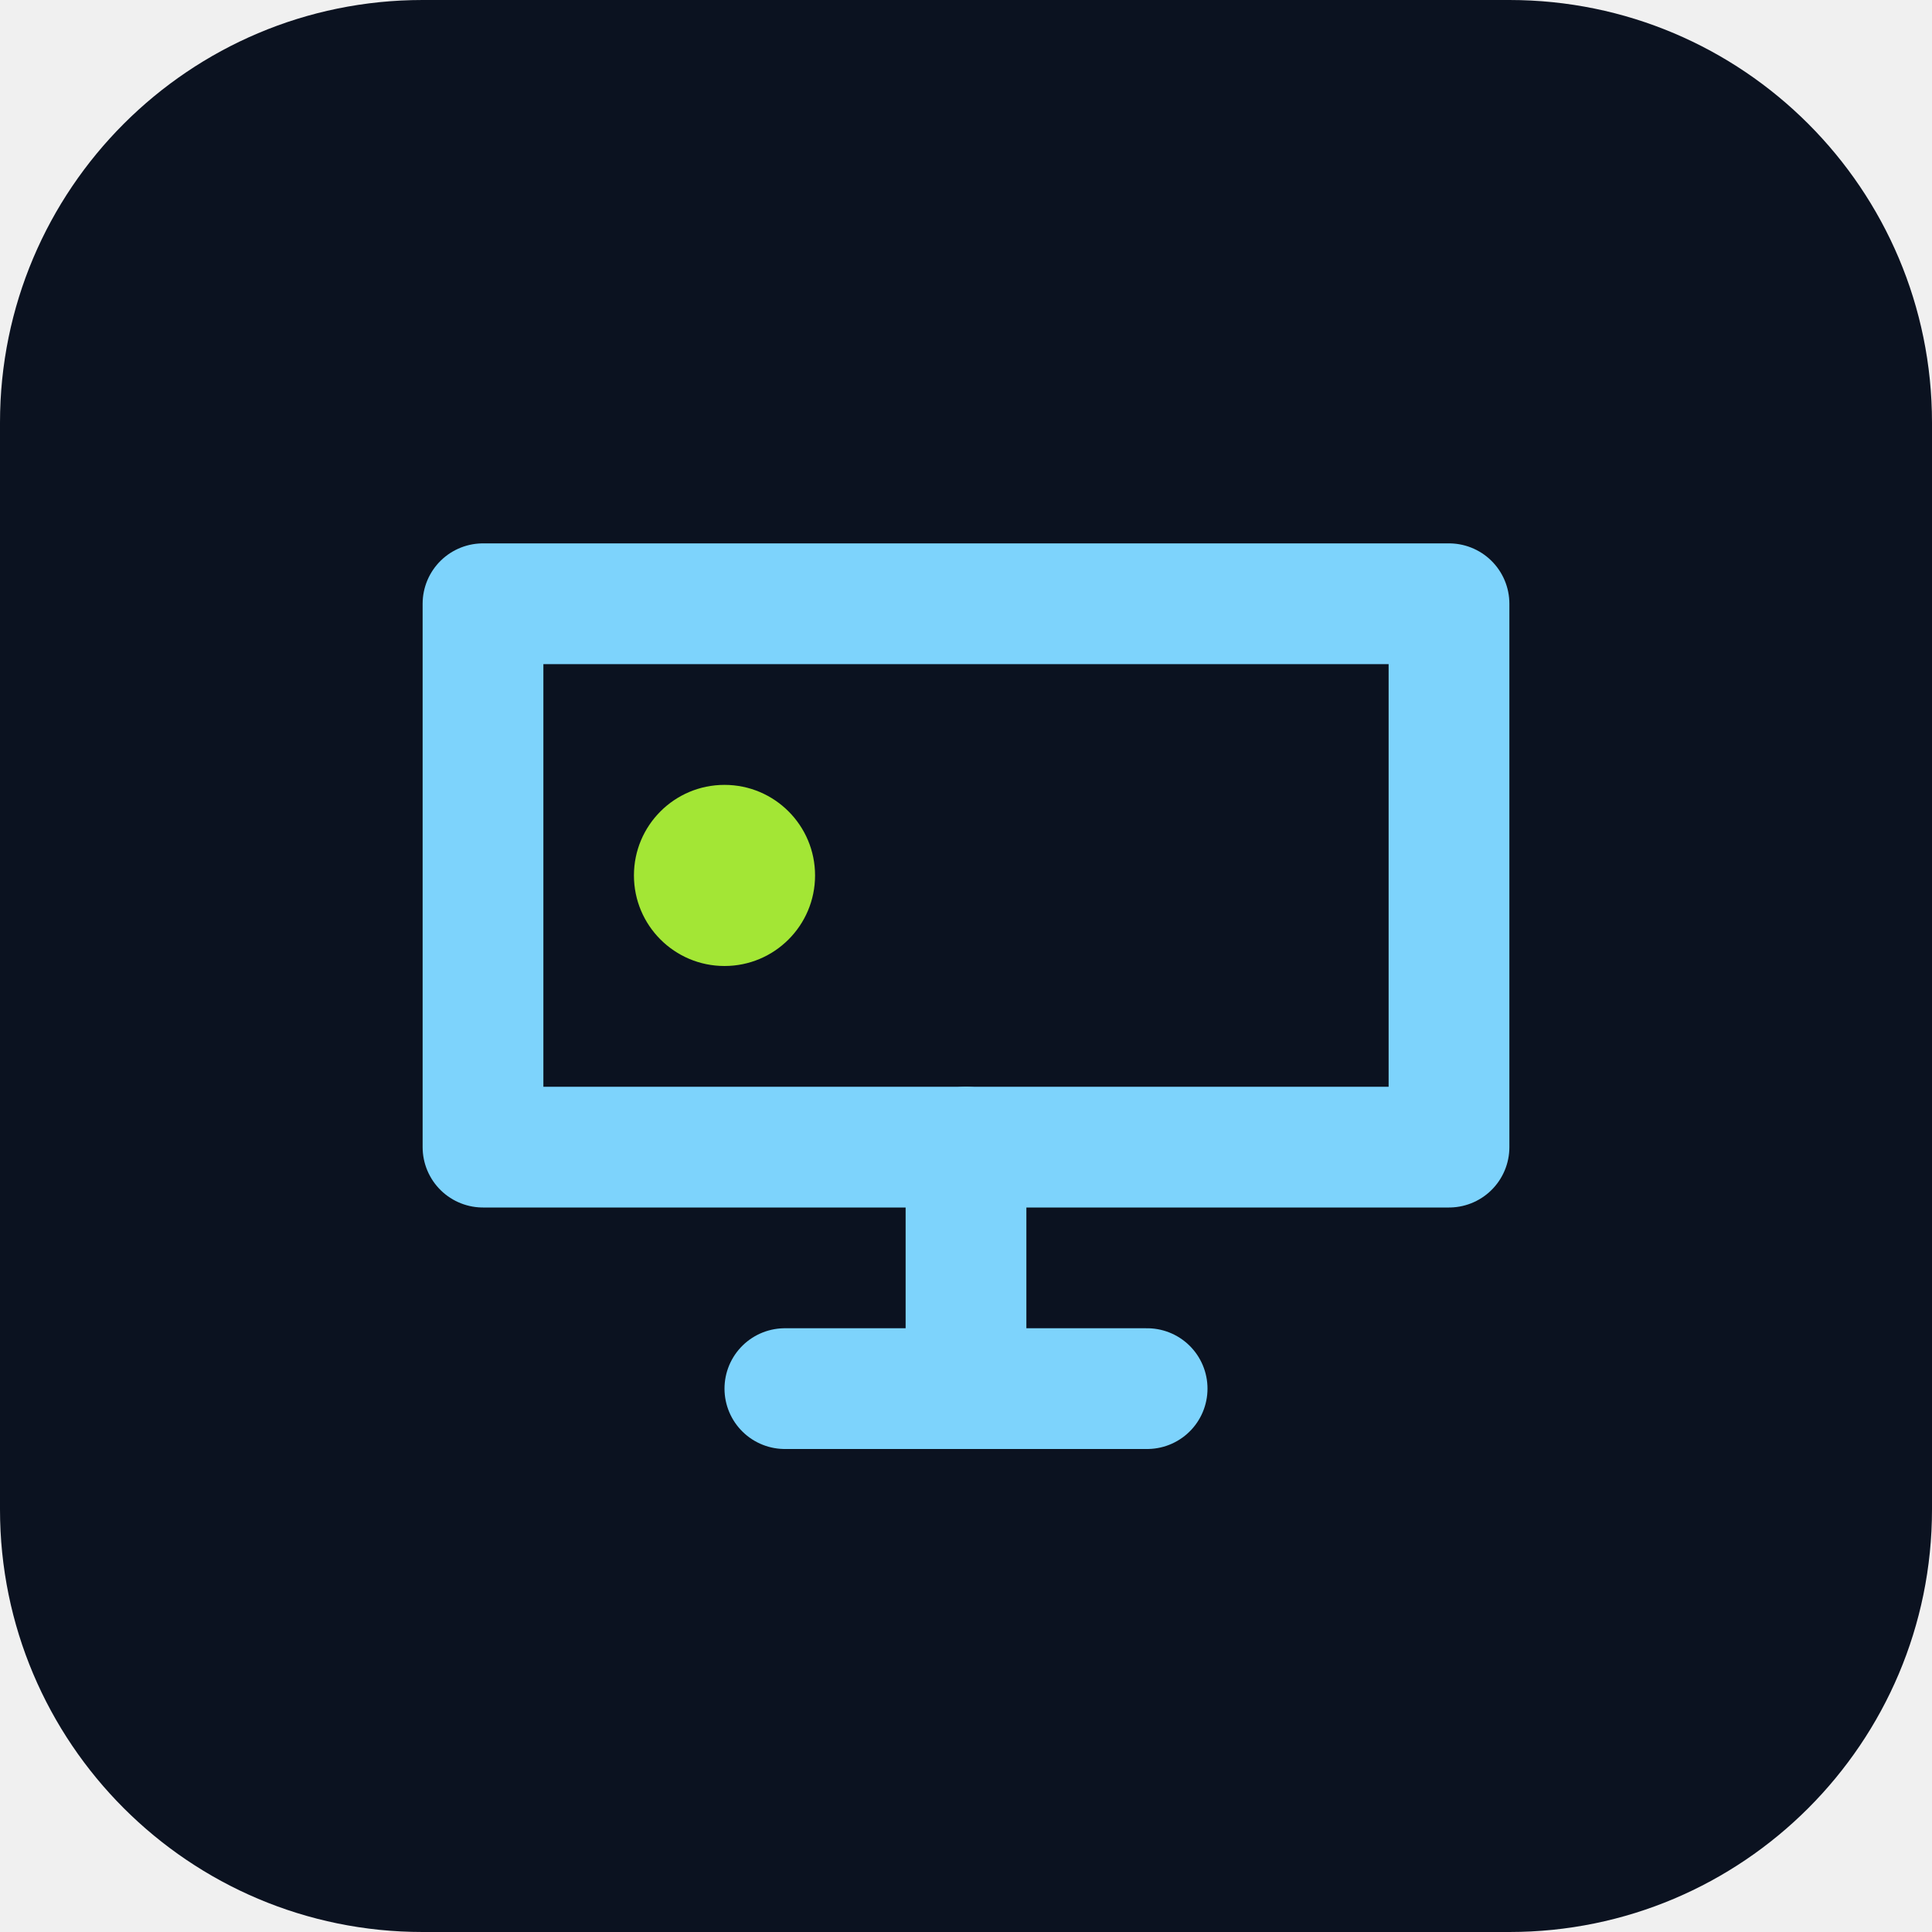
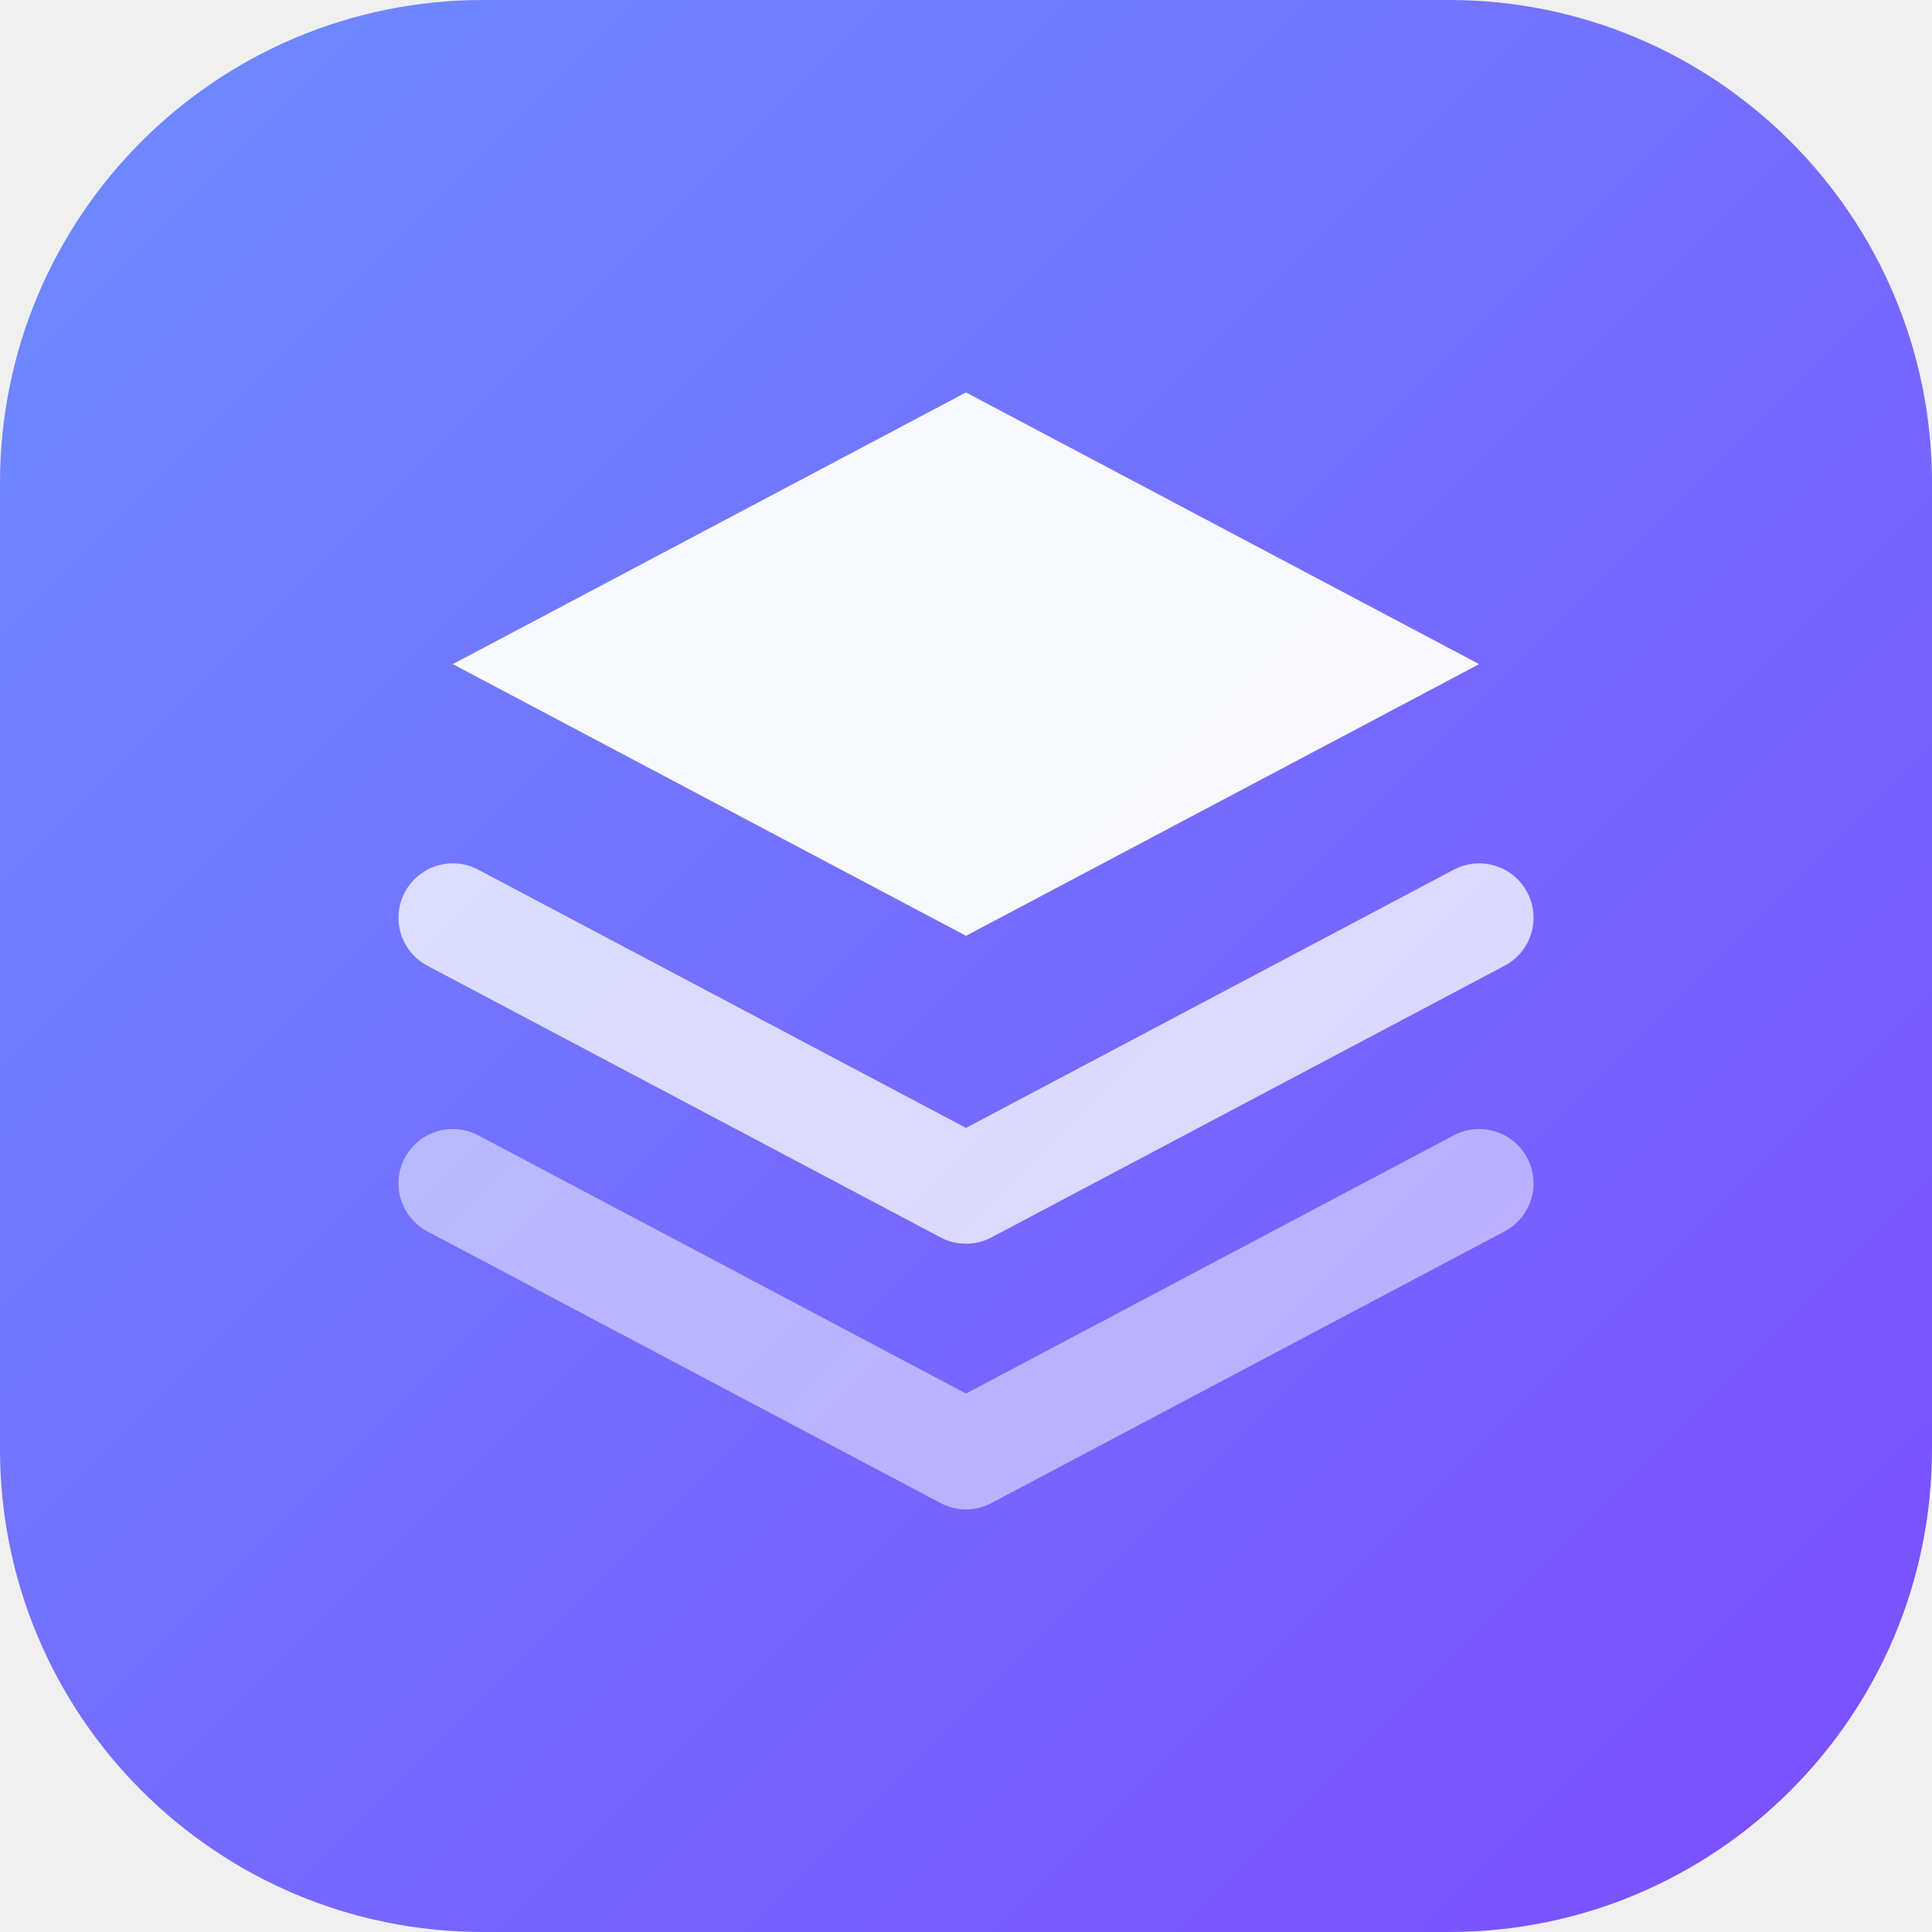
<svg xmlns="http://www.w3.org/2000/svg" viewBox="0 0 32 32">
-   <rect width="32" height="32" rx="7" fill="#0b1220" />
-   <path d="M8 10h16v9H8z" fill="none" stroke="#7dd3fc" stroke-width="2" stroke-linejoin="round" />
-   <path d="M13 23h6M16 19v4" stroke="#7dd3fc" stroke-width="2" stroke-linecap="round" />
-   <circle cx="12" cy="14.5" r="1.5" fill="#a3e635" />
+   <defs>
+     <linearGradient id="a" x1="0" y1="0" x2="1" y2="1">
+       <stop offset="0" stop-color="#6d8cff" />
+       <stop offset="1" stop-color="#7c4dff" />
+     </linearGradient>
+   </defs>
+   <rect width="32" height="32" rx="8" fill="url(#a)" />
+   <path d="M16 6.5 24.5 11 16 15.5 7.5 11Z" fill="#fff" fill-opacity=".95" />
+   <path d="M7.5 15.2 16 19.7l8.5-4.5" fill="none" stroke="#fff" stroke-opacity=".75" stroke-width="1.8" stroke-linecap="round" stroke-linejoin="round" />
+   <path d="M7.5 19.6 16 24.1l8.5-4.5" fill="none" stroke="#fff" stroke-opacity=".5" stroke-width="1.8" stroke-linecap="round" stroke-linejoin="round" />
</svg>
